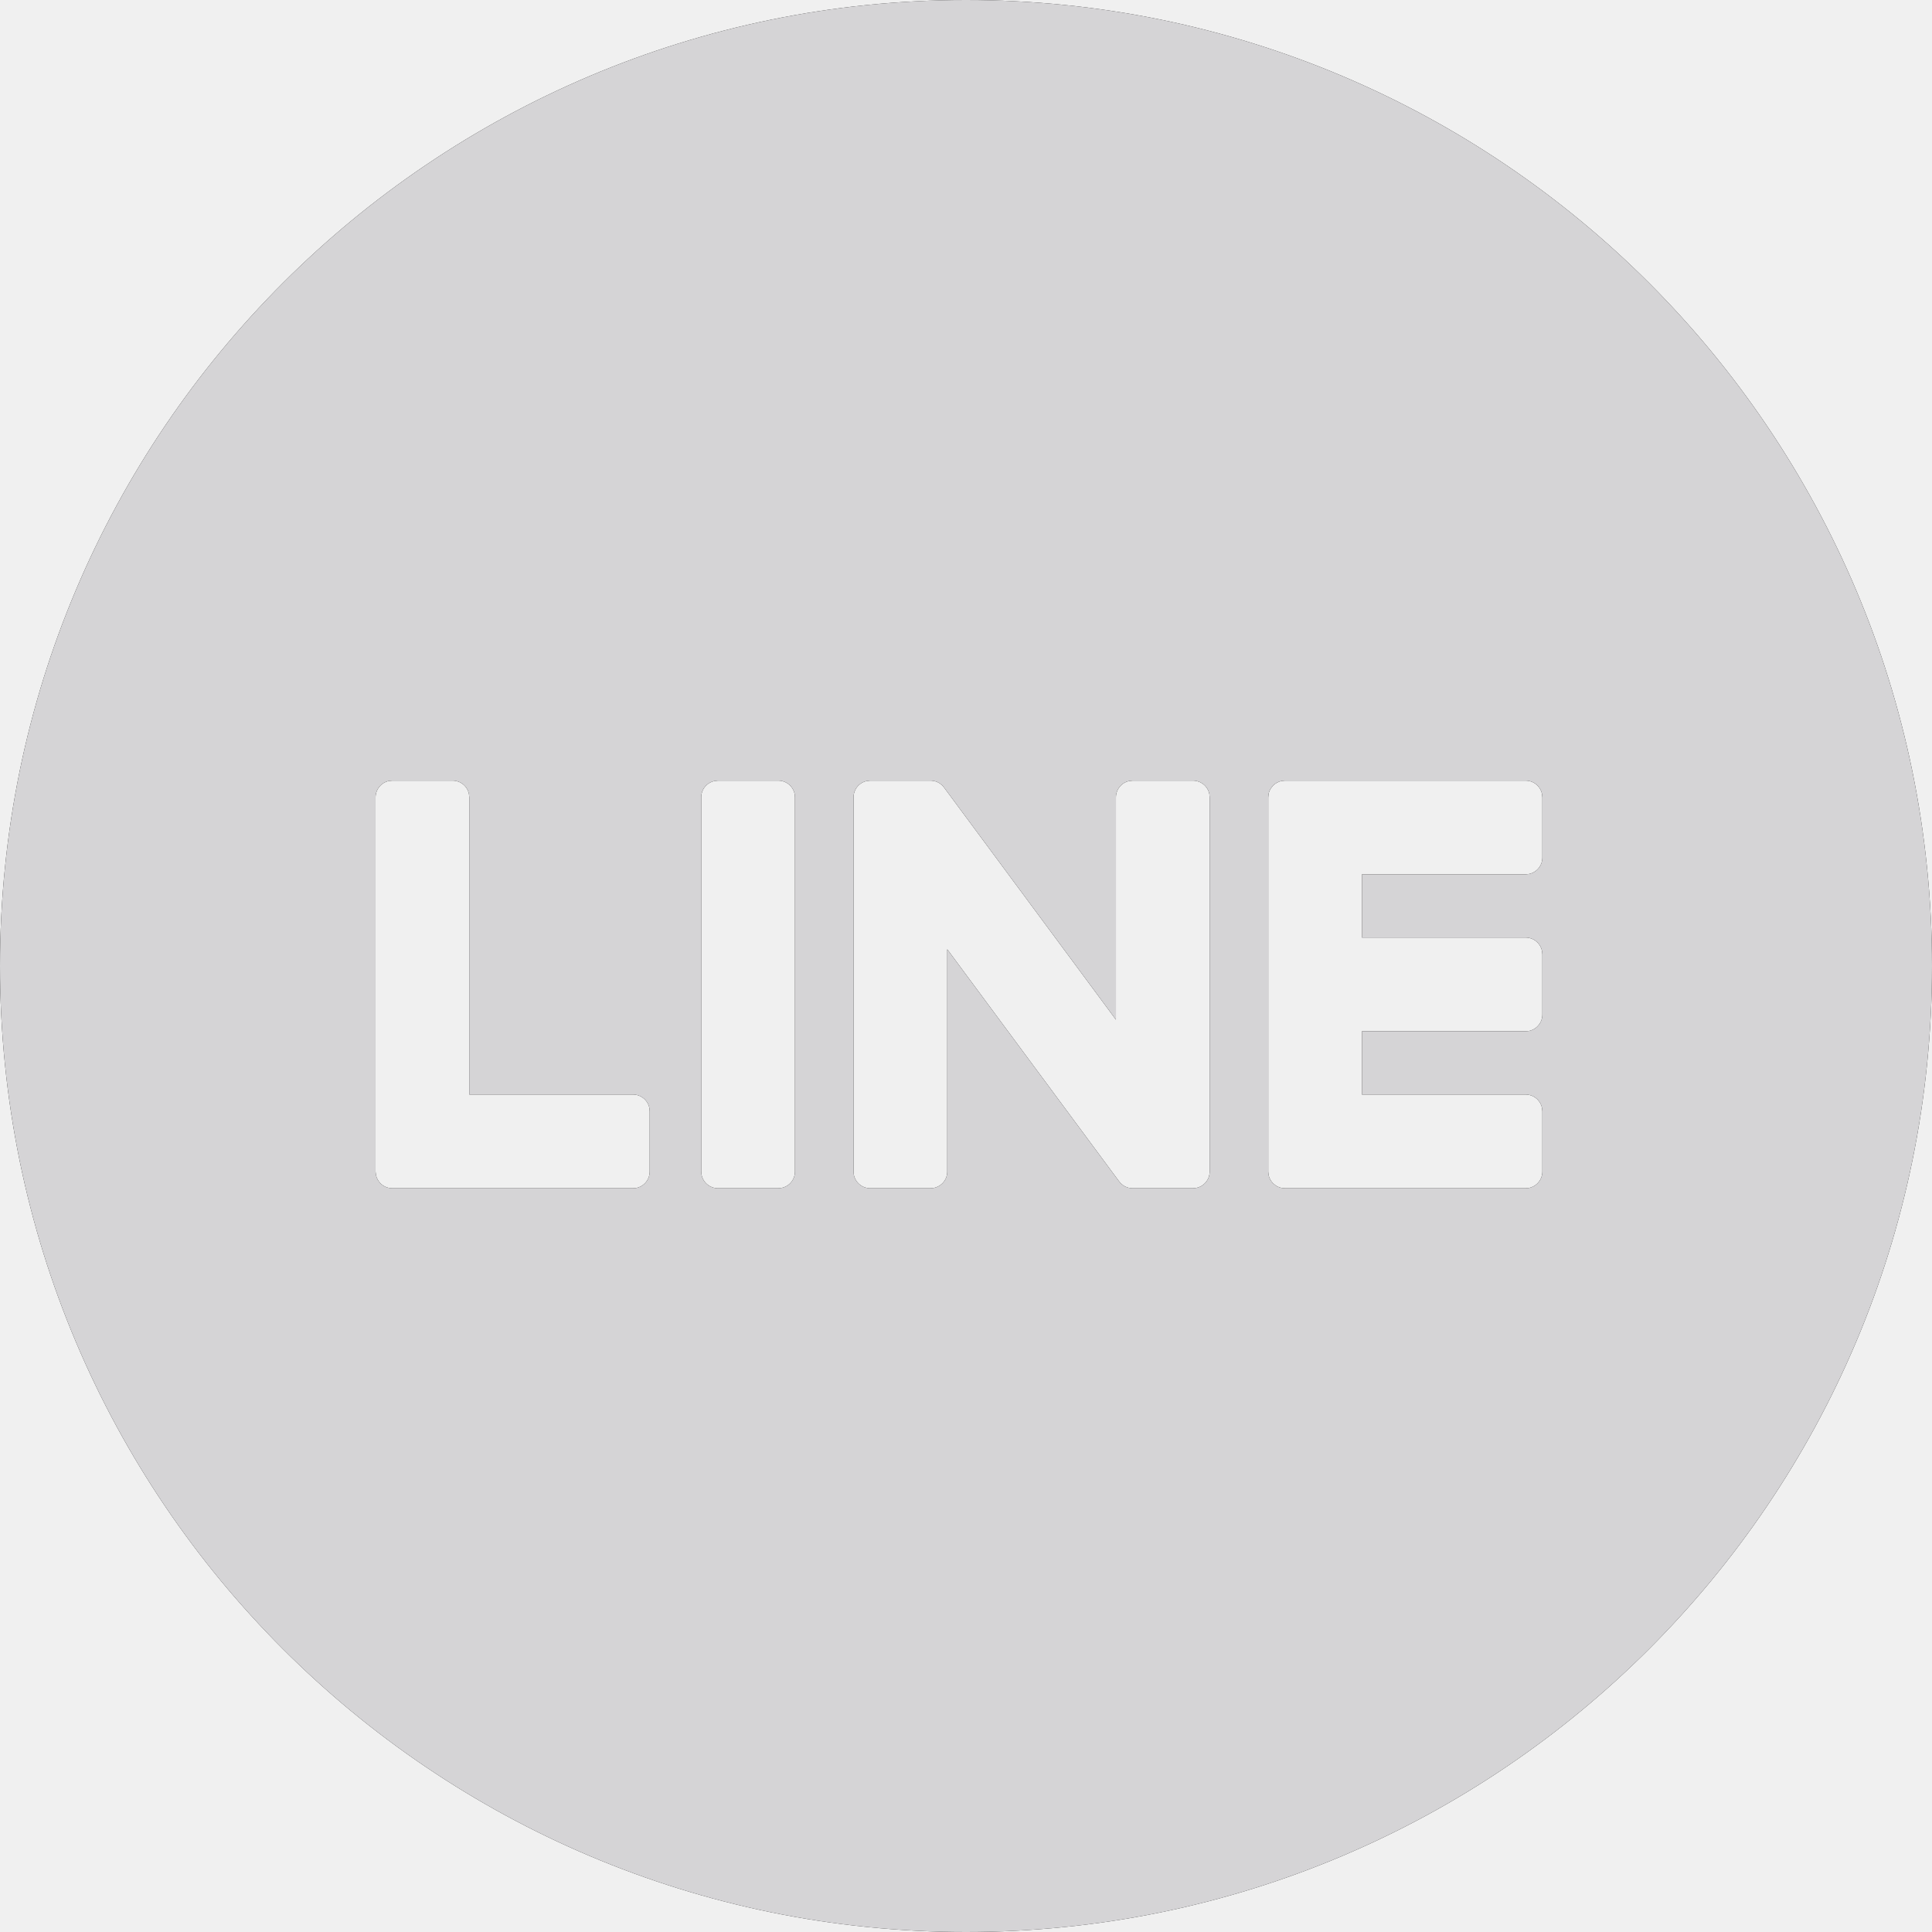
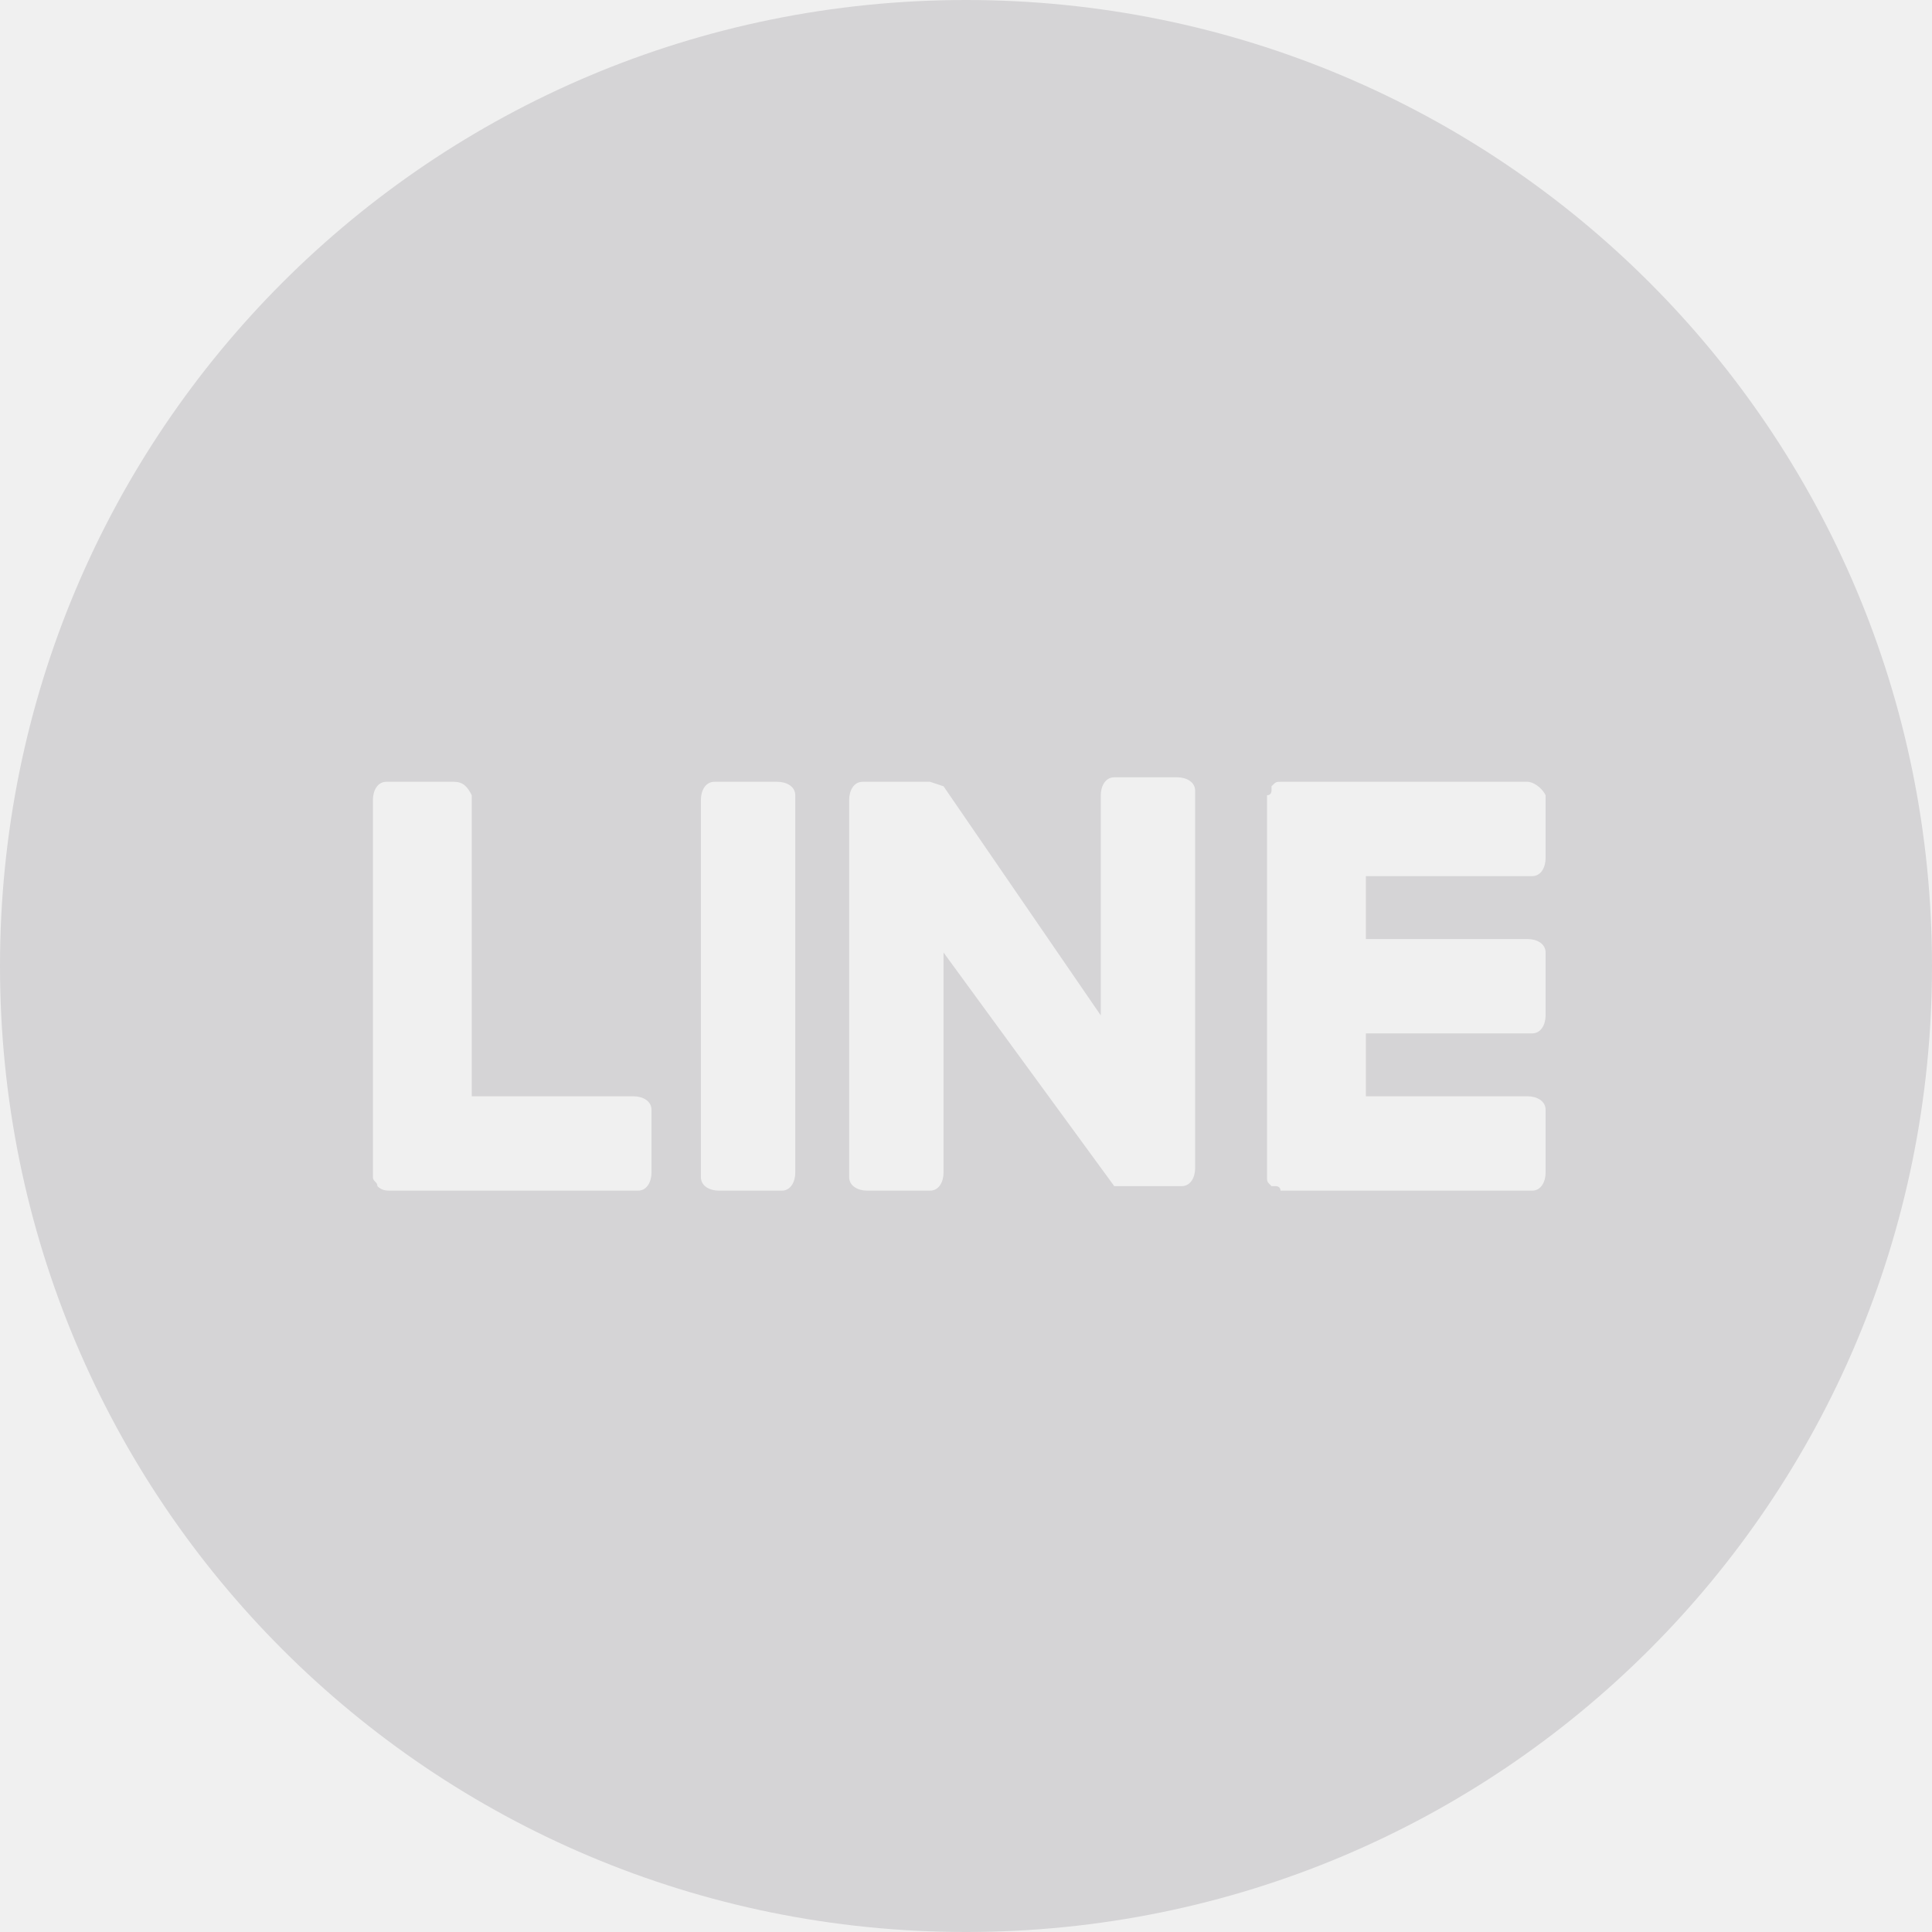
- <svg xmlns="http://www.w3.org/2000/svg" xmlns:xlink="http://www.w3.org/1999/xlink" width="43" height="43" viewBox="0 0 43 43">
-   <defs>
-     <path id="prefix__a" d="M21.5 0C33.374 0 43 9.626 43 21.5S33.374 43 21.5 43 0 33.374 0 21.5 9.626 0 21.5 0zM10.073 17.374H8.732l-.075.007c-.17.035-.298.185-.298.365v8.33l.008.072c.014.071.05.136.101.19l.003.003c.07.066.16.106.26.106h5.358l.075-.007c.17-.035.296-.186.296-.365v-1.341l-.007-.075c-.035-.17-.185-.298-.364-.298h-3.644v-6.615l-.008-.075c-.034-.17-.184-.297-.364-.297zm23.882 0h-5.357l-.073.007c-.071.015-.135.05-.185.098l-.01.01-.043.055c-.026.038-.044.082-.053.13l-.007.072v8.33l.007.073c.014.07.048.134.097.184l.01.01.054.043c.04.026.083.044.13.054l.074.007h5.356l.075-.007c.17-.035.298-.185.298-.365v-1.341l-.008-.075c-.035-.17-.185-.298-.365-.298h-3.643v-1.408h3.643l.075-.007c.17-.035.298-.185.298-.365v-1.34l-.008-.076c-.035-.17-.185-.298-.365-.298h-3.643V19.46h3.643l.075-.008c.17-.034.298-.185.298-.364v-1.342l-.008-.075c-.035-.17-.185-.297-.365-.297zm-16.634 0H15.98l-.075.008c-.17.034-.298.184-.298.364v8.33l.008.074c.035.17.185.297.365.297h1.34l.076-.008c.17-.034.297-.184.297-.363v-8.33l-.007-.075c-.035-.17-.185-.297-.365-.297zm3.402 0h-1.354l-.075.008c-.17.034-.297.184-.297.364v8.33l.007.074c.035.17.185.297.365.297h1.34l.076-.008c.17-.034.298-.184.298-.363v-4.948l3.822 5.162.043.05.051.042.027.017.01.006.018.008.01.004c.012.006.016.007.02.008l.03.01.047.009.05.003h1.34l.075-.008c.17-.034.297-.184.297-.363v-8.33l-.007-.075c-.035-.17-.185-.297-.366-.297h-1.34l-.075.008c-.17.034-.298.184-.298.364v4.949l-3.817-5.156-.014-.019-.015-.018-.025-.026-.007-.006-.03-.024-.024-.017-.026-.014-.011-.006-.022-.01-.023-.007-.01-.004-.014-.003-.021-.004-.016-.003-.01-.001-.029-.003z" />
-   </defs>
-   <g fill="none" fill-rule="evenodd">
-     <mask id="prefix__b" fill="#fff">
-       <use xlink:href="#prefix__a" />
+ <svg xmlns="http://www.w3.org/2000/svg" version="1.1" id="Layer_1" x="0px" y="0px" viewBox="0 0 43 43" style="enable-background:new 0 0 43 43;" xml:space="preserve">
+   <style type="text/css">
+ 	.st0{display:none;}
+ 	.st1{display:inline;fill:#111111;}
+ 	.st2{filter:url(#Adobe_OpacityMaskFilter);}
+ 	.st3{fill-rule:evenodd;clip-rule:evenodd;fill:#FFFFFF;}
+ 	.st4{mask:url(#prefix__b_1_);}
+ 	.st5{fill-rule:evenodd;clip-rule:evenodd;fill:#D5D4D6;}
+ </style>
+   <g>
+     <g class="st0">
+       <path class="st1" d="M21.5,0C33.4,0,43,9.6,43,21.5S33.4,43,21.5,43S0,33.4,0,21.5S9.6,0,21.5,0z M10.1,17.4H8.7l-0.1,0    c-0.2,0-0.3,0.2-0.3,0.4v8.3l0,0.1c0,0.1,0.1,0.1,0.1,0.2l0,0c0.1,0.1,0.2,0.1,0.3,0.1h5.4l0.1,0c0.2,0,0.3-0.2,0.3-0.4v-1.3    l0-0.1c0-0.2-0.2-0.3-0.4-0.3h-3.6v-6.6l0-0.1C10.4,17.5,10.3,17.4,10.1,17.4z M34,17.4h-5.4l-0.1,0c-0.1,0-0.1,0-0.2,0.1l0,0    l0,0.1c0,0,0,0.1-0.1,0.1l0,0.1v8.3l0,0.1c0,0.1,0,0.1,0.1,0.2l0,0l0.1,0c0,0,0.1,0,0.1,0.1l0.1,0H34l0.1,0c0.2,0,0.3-0.2,0.3-0.4    v-1.3l0-0.1c0-0.2-0.2-0.3-0.4-0.3h-3.6V23H34l0.1,0c0.2,0,0.3-0.2,0.3-0.4v-1.3l0-0.1c0-0.2-0.2-0.3-0.4-0.3h-3.6v-1.4H34l0.1,0    c0.2,0,0.3-0.2,0.3-0.4v-1.3l0-0.1C34.3,17.5,34.1,17.4,34,17.4z M17.3,17.4H16l-0.1,0c-0.2,0-0.3,0.2-0.3,0.4v8.3l0,0.1    c0,0.2,0.2,0.3,0.4,0.3h1.3l0.1,0c0.2,0,0.3-0.2,0.3-0.4v-8.3l0-0.1C17.7,17.5,17.5,17.4,17.3,17.4z M20.7,17.4h-1.4l-0.1,0    c-0.2,0-0.3,0.2-0.3,0.4v8.3l0,0.1c0,0.2,0.2,0.3,0.4,0.3h1.3l0.1,0c0.2,0,0.3-0.2,0.3-0.4v-4.9l3.8,5.2l0,0l0.1,0l0,0l0,0l0,0    l0,0c0,0,0,0,0,0l0,0l0,0l0,0h1.3l0.1,0c0.2,0,0.3-0.2,0.3-0.4v-8.3l0-0.1c0-0.2-0.2-0.3-0.4-0.3h-1.3l-0.1,0    c-0.2,0-0.3,0.2-0.3,0.4v4.9L21,17.5l0,0l0,0l0,0l0,0l0,0l0,0l0,0l0,0l0,0l0,0L20.7,17.4L20.7,17.4L20.7,17.4L20.7,17.4L20.7,17.4    C20.8,17.4,20.7,17.4,20.7,17.4z" />
+     </g>
+     <defs>
+       <filter id="Adobe_OpacityMaskFilter" filterUnits="userSpaceOnUse" x="0" y="0" width="43" height="43">
+         <feColorMatrix type="matrix" values="1 0 0 0 0  0 1 0 0 0  0 0 1 0 0  0 0 0 1 0" />
+       </filter>
+     </defs>
+     <mask maskUnits="userSpaceOnUse" x="0" y="0" width="43" height="43" id="prefix__b_1_">
+       <g class="st2">
+         <path id="prefix__a_1_" class="st3" d="M21.5,0C33.4,0,43,9.6,43,21.5S33.4,43,21.5,43S0,33.4,0,21.5S9.6,0,21.5,0z M10.1,17.4     H8.7l-0.1,0c-0.2,0-0.3,0.2-0.3,0.4v8.3l0,0.1c0,0.1,0.1,0.1,0.1,0.2l0,0c0.1,0.1,0.2,0.1,0.3,0.1h5.4l0.1,0     c0.2,0,0.3-0.2,0.3-0.4v-1.3l0-0.1c0-0.2-0.2-0.3-0.4-0.3h-3.6v-6.6l0-0.1C10.4,17.5,10.3,17.4,10.1,17.4z M34,17.4h-5.4l-0.1,0     c-0.1,0-0.1,0-0.2,0.1l0,0l0,0.1c0,0,0,0.1-0.1,0.1l0,0.1v8.3l0,0.1c0,0.1,0,0.1,0.1,0.2l0,0l0.1,0c0,0,0.1,0,0.1,0.1l0.1,0H34     l0.1,0c0.2,0,0.3-0.2,0.3-0.4v-1.3l0-0.1c0-0.2-0.2-0.3-0.4-0.3h-3.6V23H34l0.1,0c0.2,0,0.3-0.2,0.3-0.4v-1.3l0-0.1     c0-0.2-0.2-0.3-0.4-0.3h-3.6v-1.4H34l0.1,0c0.2,0,0.3-0.2,0.3-0.4v-1.3l0-0.1C34.3,17.5,34.1,17.4,34,17.4z M17.3,17.4H16l-0.1,0     c-0.2,0-0.3,0.2-0.3,0.4v8.3l0,0.1c0,0.2,0.2,0.3,0.4,0.3h1.3l0.1,0c0.2,0,0.3-0.2,0.3-0.4v-8.3l0-0.1     C17.7,17.5,17.5,17.4,17.3,17.4z M20.7,17.4h-1.4l-0.1,0c-0.2,0-0.3,0.2-0.3,0.4v8.3l0,0.1c0,0.2,0.2,0.3,0.4,0.3h1.3l0.1,0     c0.2,0,0.3-0.2,0.3-0.4v-4.9l3.8,5.2l0,0l0.1,0l0,0l0,0l0,0l0,0c0,0,0,0,0,0l0,0l0,0l0,0h1.3l0.1,0c0.2,0,0.3-0.2,0.3-0.4v-8.3     l0-0.1c0-0.2-0.2-0.3-0.4-0.3h-1.3l-0.1,0c-0.2,0-0.3,0.2-0.3,0.4v4.9L21,17.5l0,0l0,0l0,0l0,0l0,0l0,0l0,0l0,0l0,0l0,0     L20.7,17.4L20.7,17.4L20.7,17.4L20.7,17.4L20.7,17.4C20.8,17.4,20.7,17.4,20.7,17.4z" />
+       </g>
    </mask>
-     <use fill="#111" fill-rule="nonzero" xlink:href="#prefix__a" />
-     <g fill="#D5D4D6" mask="url(#prefix__b)">
-       <path d="M0 0H43V43H0z" />
+     <g class="st4">
+       <path class="st5" d="M0,0h43v43H0V0z" />
    </g>
  </g>
</svg>
